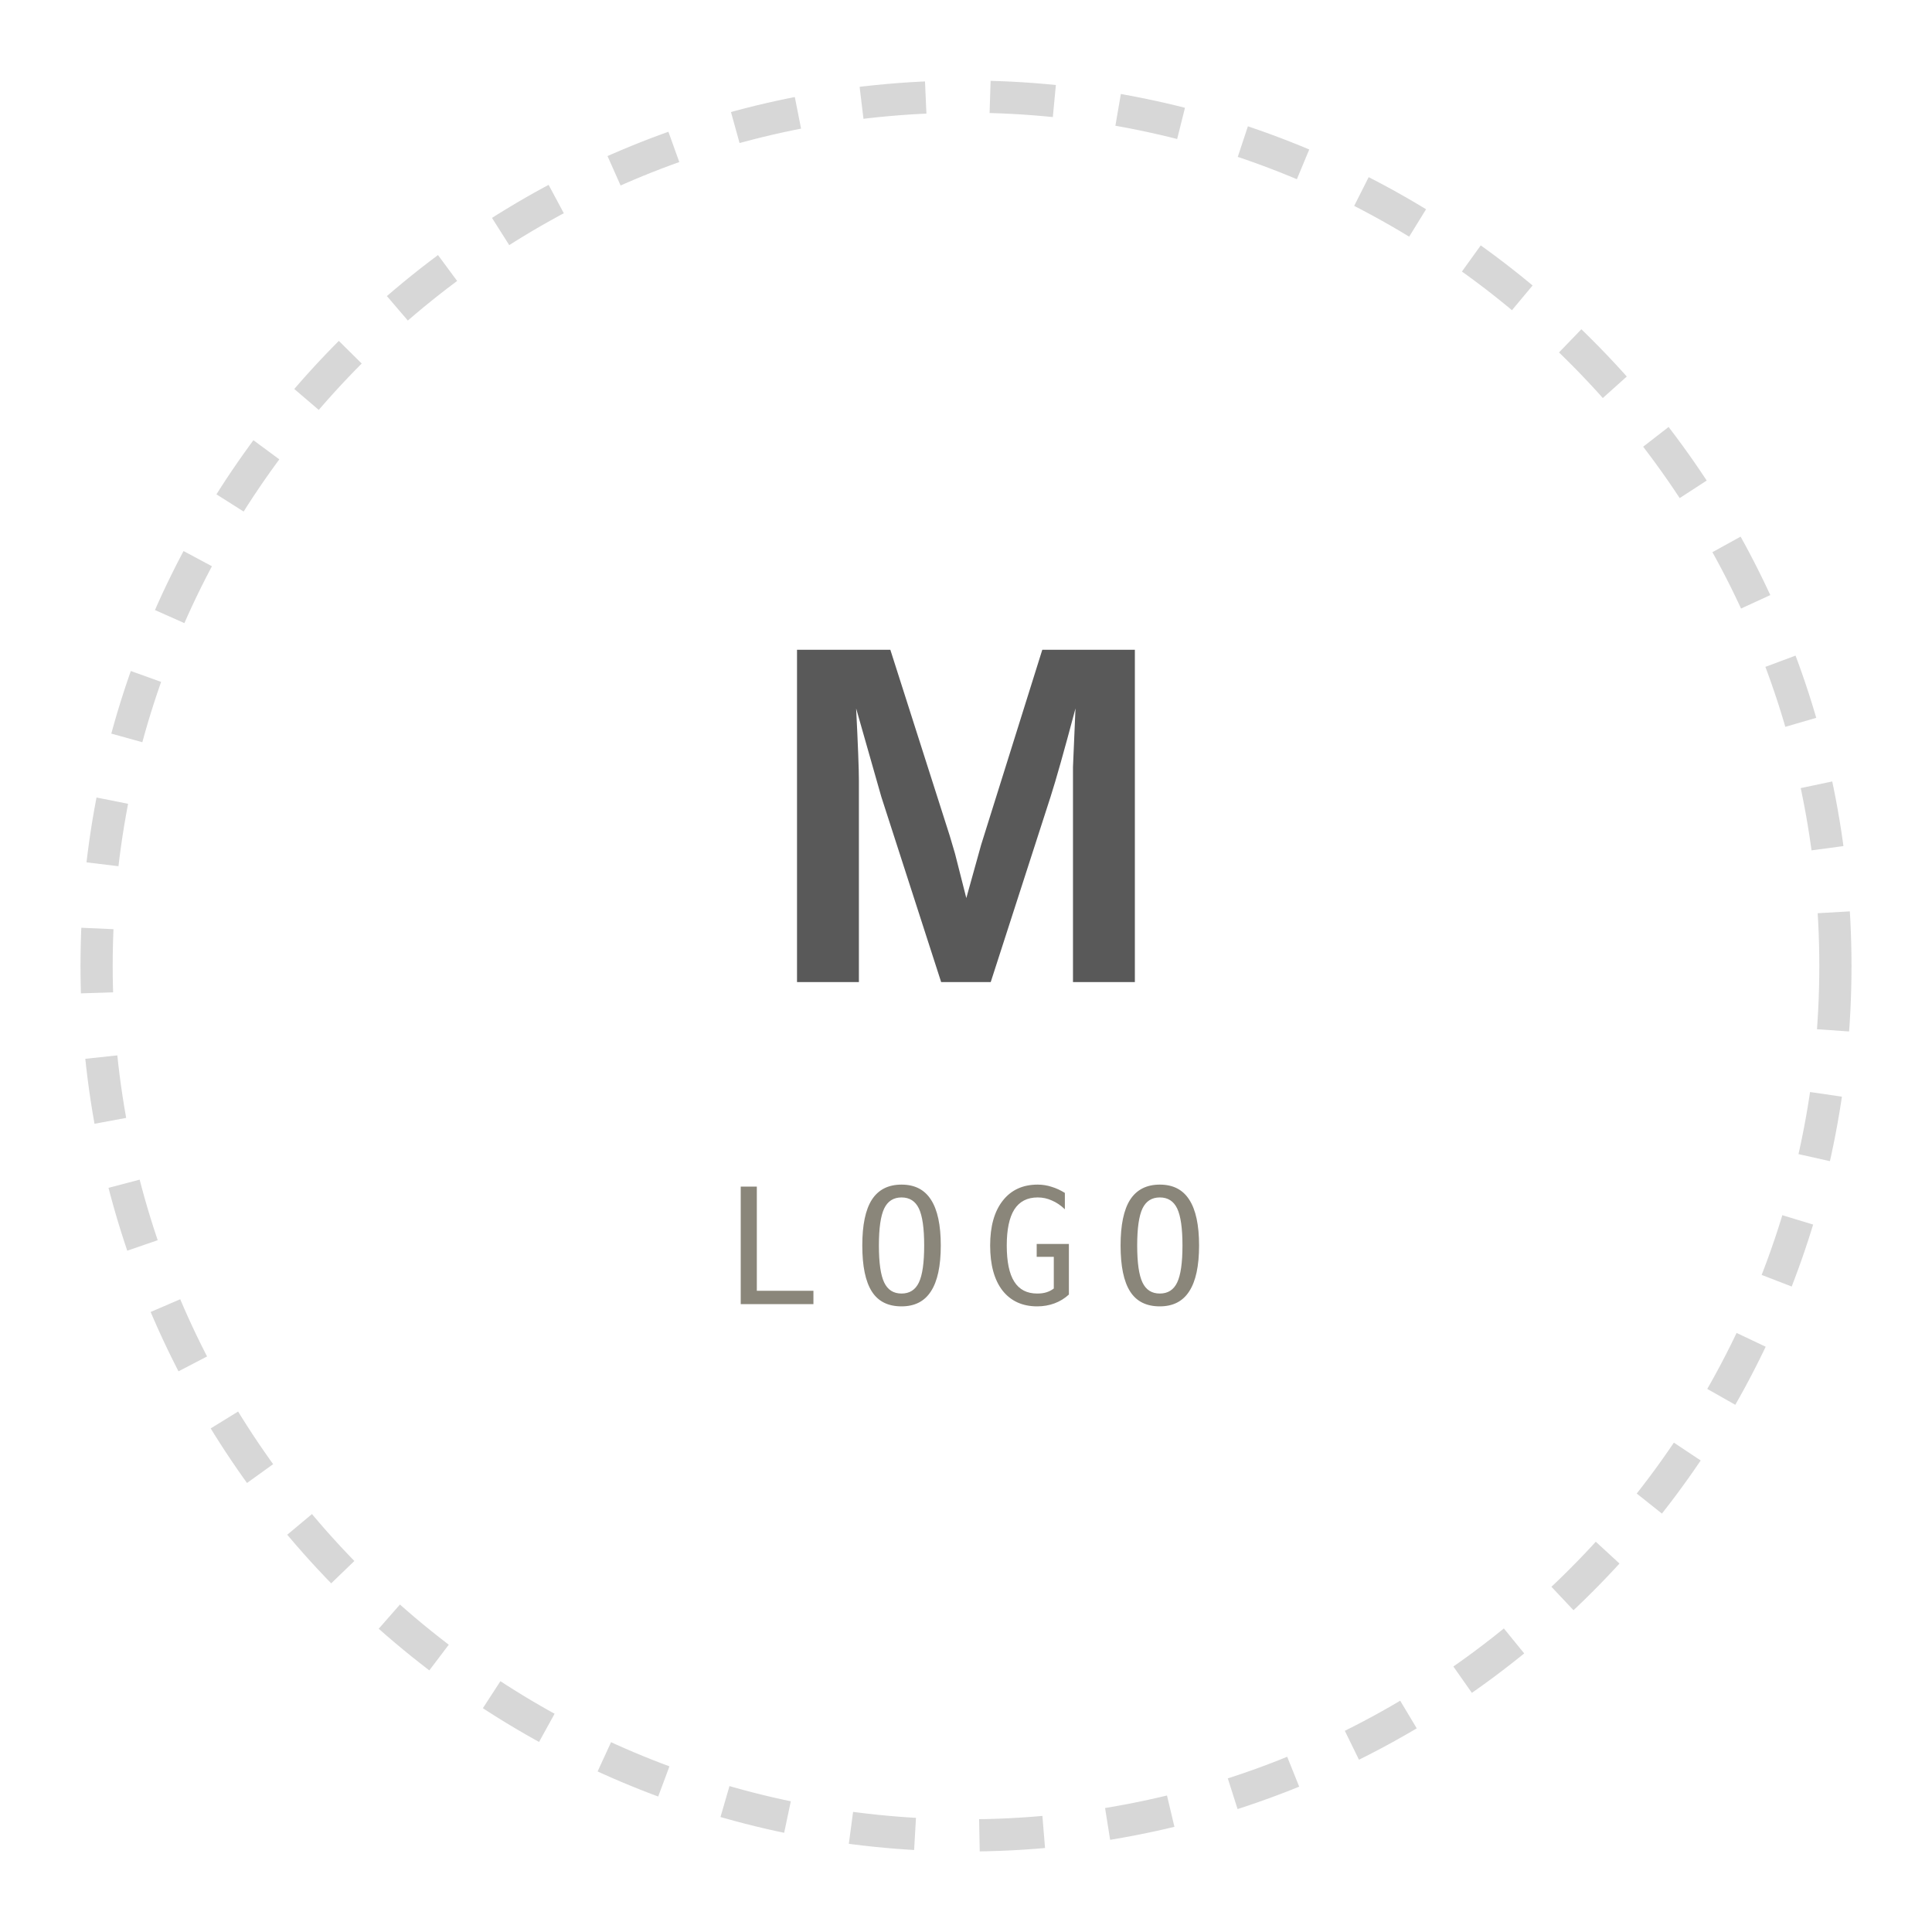
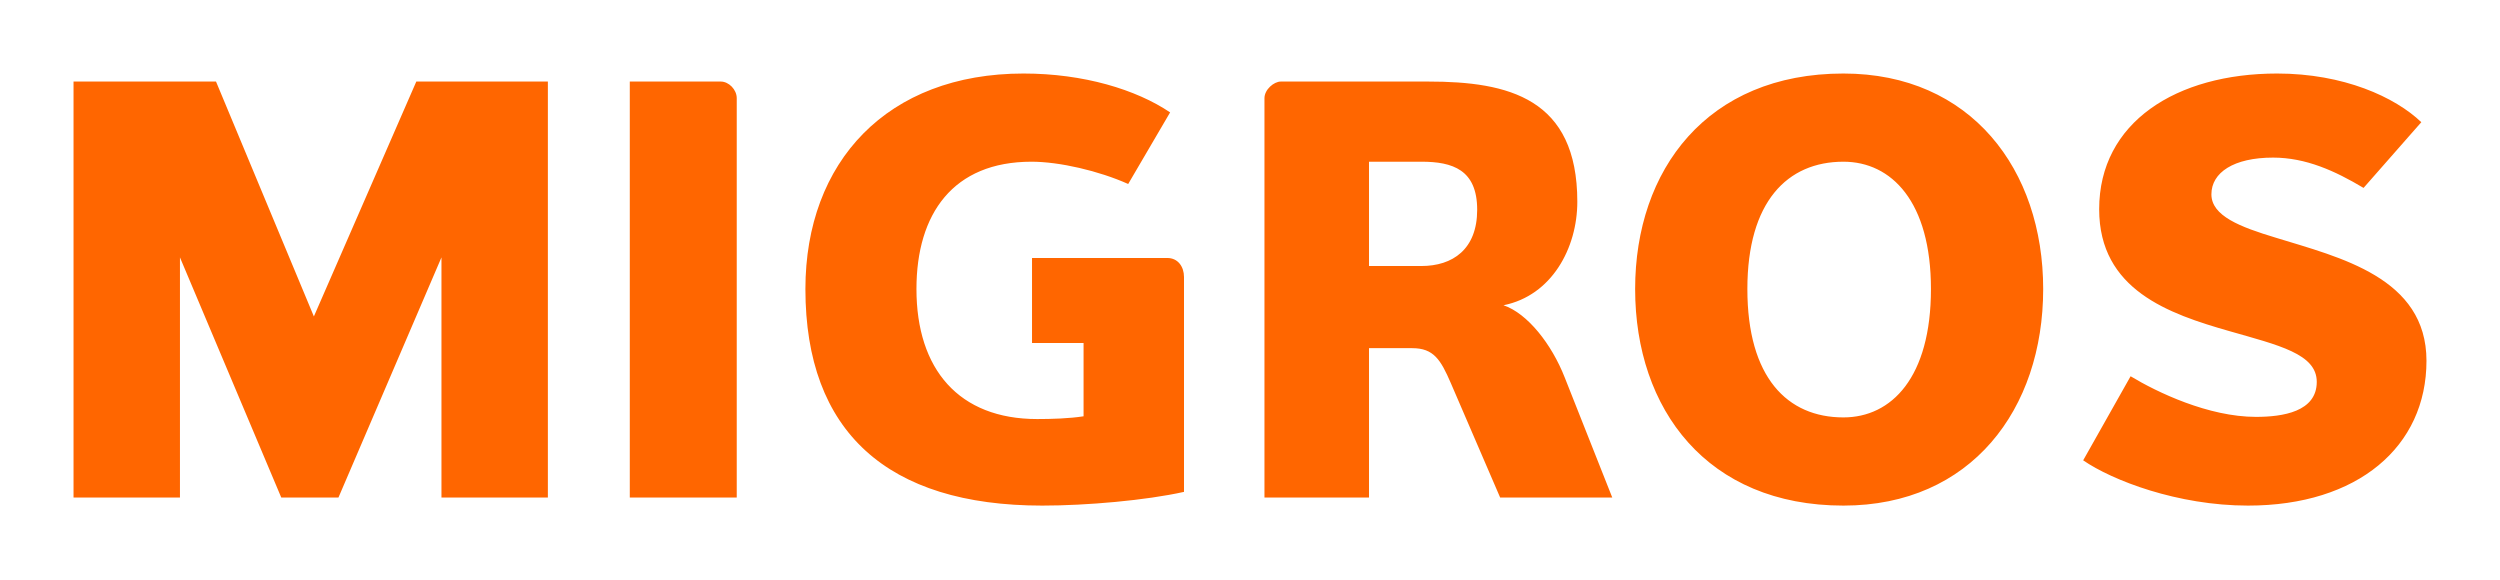
- <svg xmlns="http://www.w3.org/2000/svg" viewBox="0 0 120 120" role="img" aria-label="Migros Logo Placeholder">
-   <circle cx="60" cy="60" r="54" fill="none" stroke="#595959" stroke-opacity="0.24" stroke-width="2" stroke-dasharray="4 4" />
-   <text x="60" y="61" text-anchor="middle" font-family="Plus Jakarta Sans, Arial, sans-serif" font-size="30" font-weight="700" letter-spacing="1" fill="#595959">M</text>
-   <text x="60" y="81" text-anchor="middle" font-family="JetBrains Mono, monospace" font-size="10" font-weight="500" letter-spacing="2" fill="#8a867a">LOGO</text>
+ <svg xmlns="http://www.w3.org/2000/svg" version="1.0" width="602.362" height="139.535" viewBox="0 0 602.362 139.535" id="svg3058">
+   <defs id="defs3060" />
+   <g id="layer1">
+     <path d="M 106.369,119.885 L 106.369,62.019 L 81.545,119.885 L 67.772,119.885 L 43.359,62.019 L 43.359,119.885 L 17.717,119.885 L 17.717,19.65 L 52.046,19.65 L 75.627,76.245 L 100.308,19.65 L 132.007,19.65 L 132.007,119.885 L 106.369,119.885 z M 151.744,119.885 L 151.744,19.65 L 173.671,19.65 C 175.592,19.65 177.513,21.571 177.513,23.662 L 177.513,119.885 L 151.744,119.885 z M 248.66,62.16 L 281.254,62.16 C 283.825,62.16 285.279,64.265 285.279,66.737 L 285.279,118.515 C 276.111,120.564 261.784,121.821 251.134,121.821 C 213.766,121.821 194.058,104.006 194.058,69.634 C 194.059,38.962 213.766,17.715 246.612,17.715 C 261.08,17.715 273.767,21.571 281.933,27.081 L 271.832,44.331 C 264.765,41.166 255.26,38.962 248.534,38.962 C 229.647,38.962 220.815,51.493 220.815,69.634 C 220.815,89.002 231.043,100.968 249.904,100.968 C 253.351,100.968 257.648,100.841 261.08,100.304 L 261.08,82.645 L 248.66,82.645 L 248.66,62.16 z M 342.47,38.962 L 329.855,38.962 L 329.855,64.095 L 342.47,64.095 C 350,64.095 355.919,60.083 355.919,50.547 C 355.92,40.883 349.999,38.962 342.47,38.962 z M 361.457,119.885 L 349.562,92.294 C 347.131,86.672 345.435,83.888 340.278,83.888 L 329.855,83.888 L 329.855,119.885 L 304.665,119.885 L 304.665,23.662 C 304.665,21.571 306.953,19.65 308.592,19.65 L 344.151,19.65 C 363.476,19.65 380.046,23.662 380.046,48.611 C 380.046,59.786 373.862,71.23 362.26,73.547 C 368.04,75.511 373.862,82.913 377.012,90.952 L 388.47,119.885 L 361.457,119.885 z M 444.161,38.962 C 430.641,38.962 421.02,48.611 421.02,69.634 C 421.021,90.952 430.64,100.573 444.16,100.573 C 455.759,100.573 465.252,90.952 465.252,69.634 C 465.253,48.611 455.759,38.962 444.161,38.962 z M 444.161,121.821 C 411.343,121.821 393.978,98.638 393.978,69.634 C 393.978,40.883 411.342,17.715 444.16,17.715 C 474.902,17.715 492.294,40.883 492.294,69.634 C 492.295,98.637 474.901,121.821 444.161,121.821 z M 541.641,121.821 C 524.689,121.821 508.949,115.747 501.929,110.915 L 513.357,90.656 C 519.73,94.513 532.132,100.445 543.561,100.445 C 550.032,100.445 558.212,99.203 558.212,92.012 C 558.212,85.259 549.072,83.196 537.09,79.763 C 522.624,75.623 505.784,69.859 505.784,50.405 C 505.785,29.44 524.417,17.715 548.663,17.715 C 564.668,17.715 577.073,23.379 583.402,29.44 L 569.485,45.277 C 562.606,41.166 555.571,37.973 547.687,37.973 C 538.194,37.973 532.826,41.576 532.826,46.817 C 532.827,52.016 539.705,54.672 548.378,57.285 C 563.71,62.019 584.646,66.85 584.646,86.926 C 584.647,107.608 568.114,121.821 541.641,121.821 z " style="fill:#f60;fill-opacity:1;fill-rule:evenodd" id="polygon3036" />
+   </g>
</svg>
